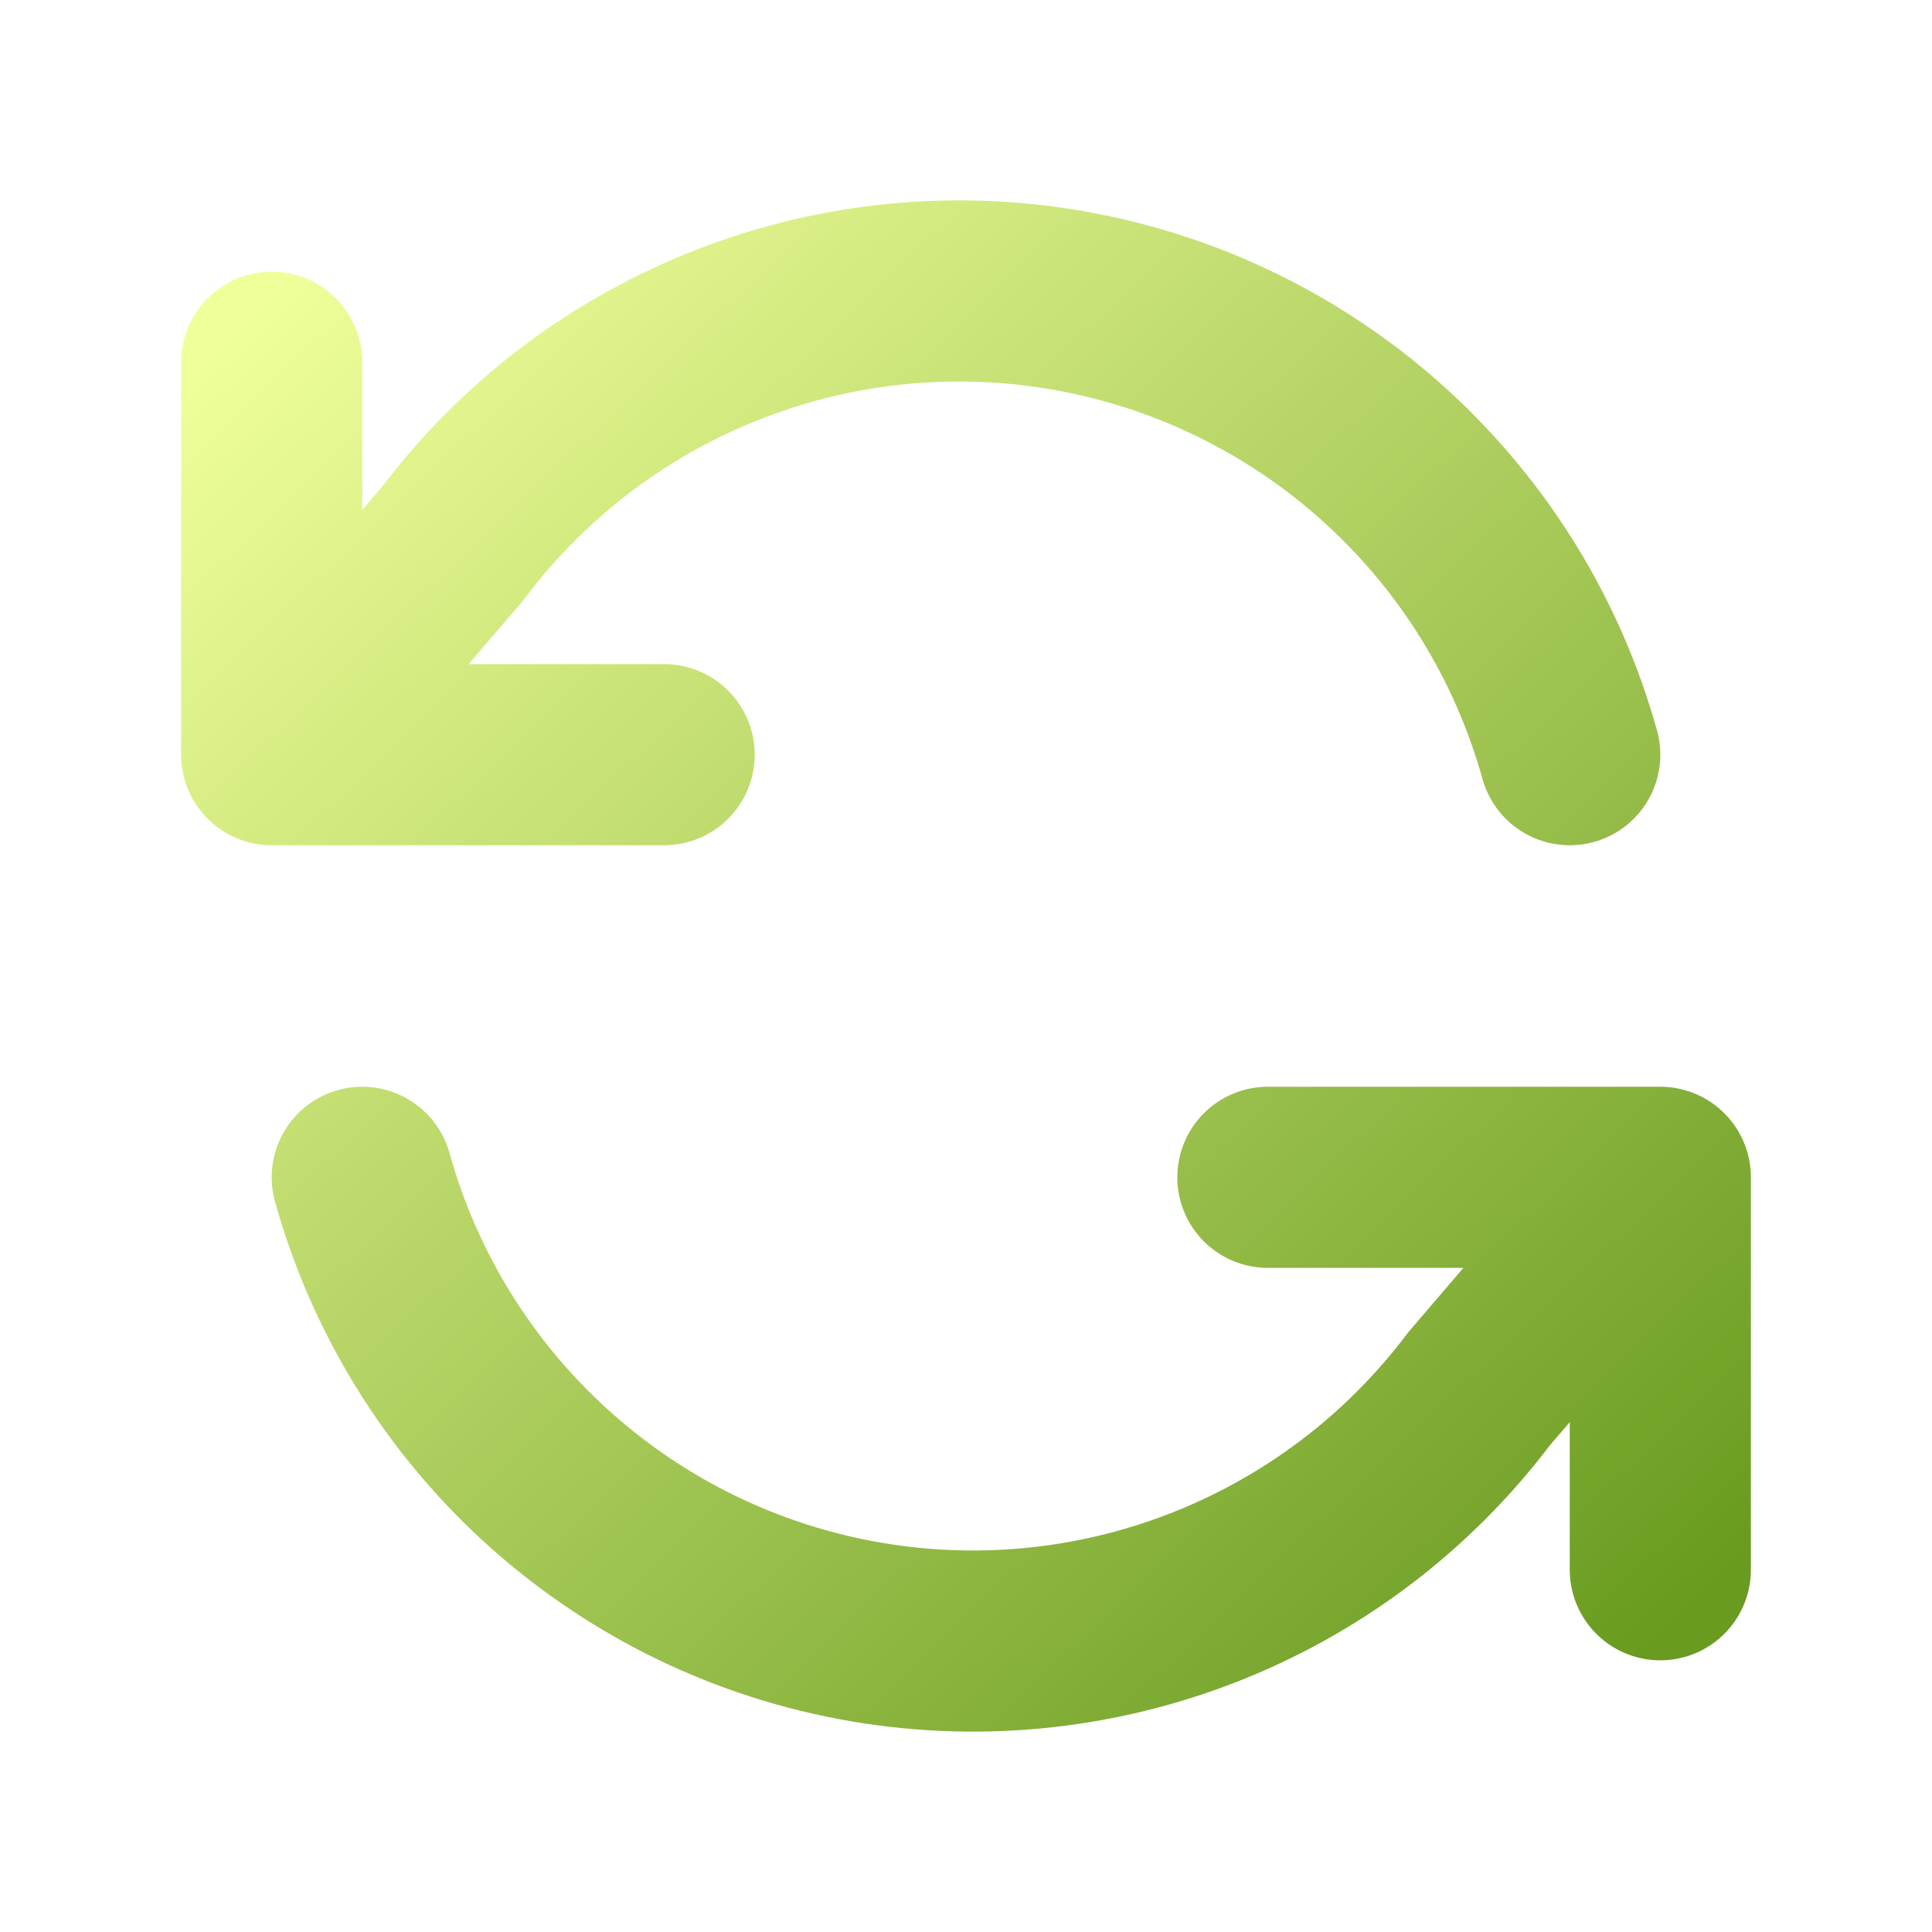
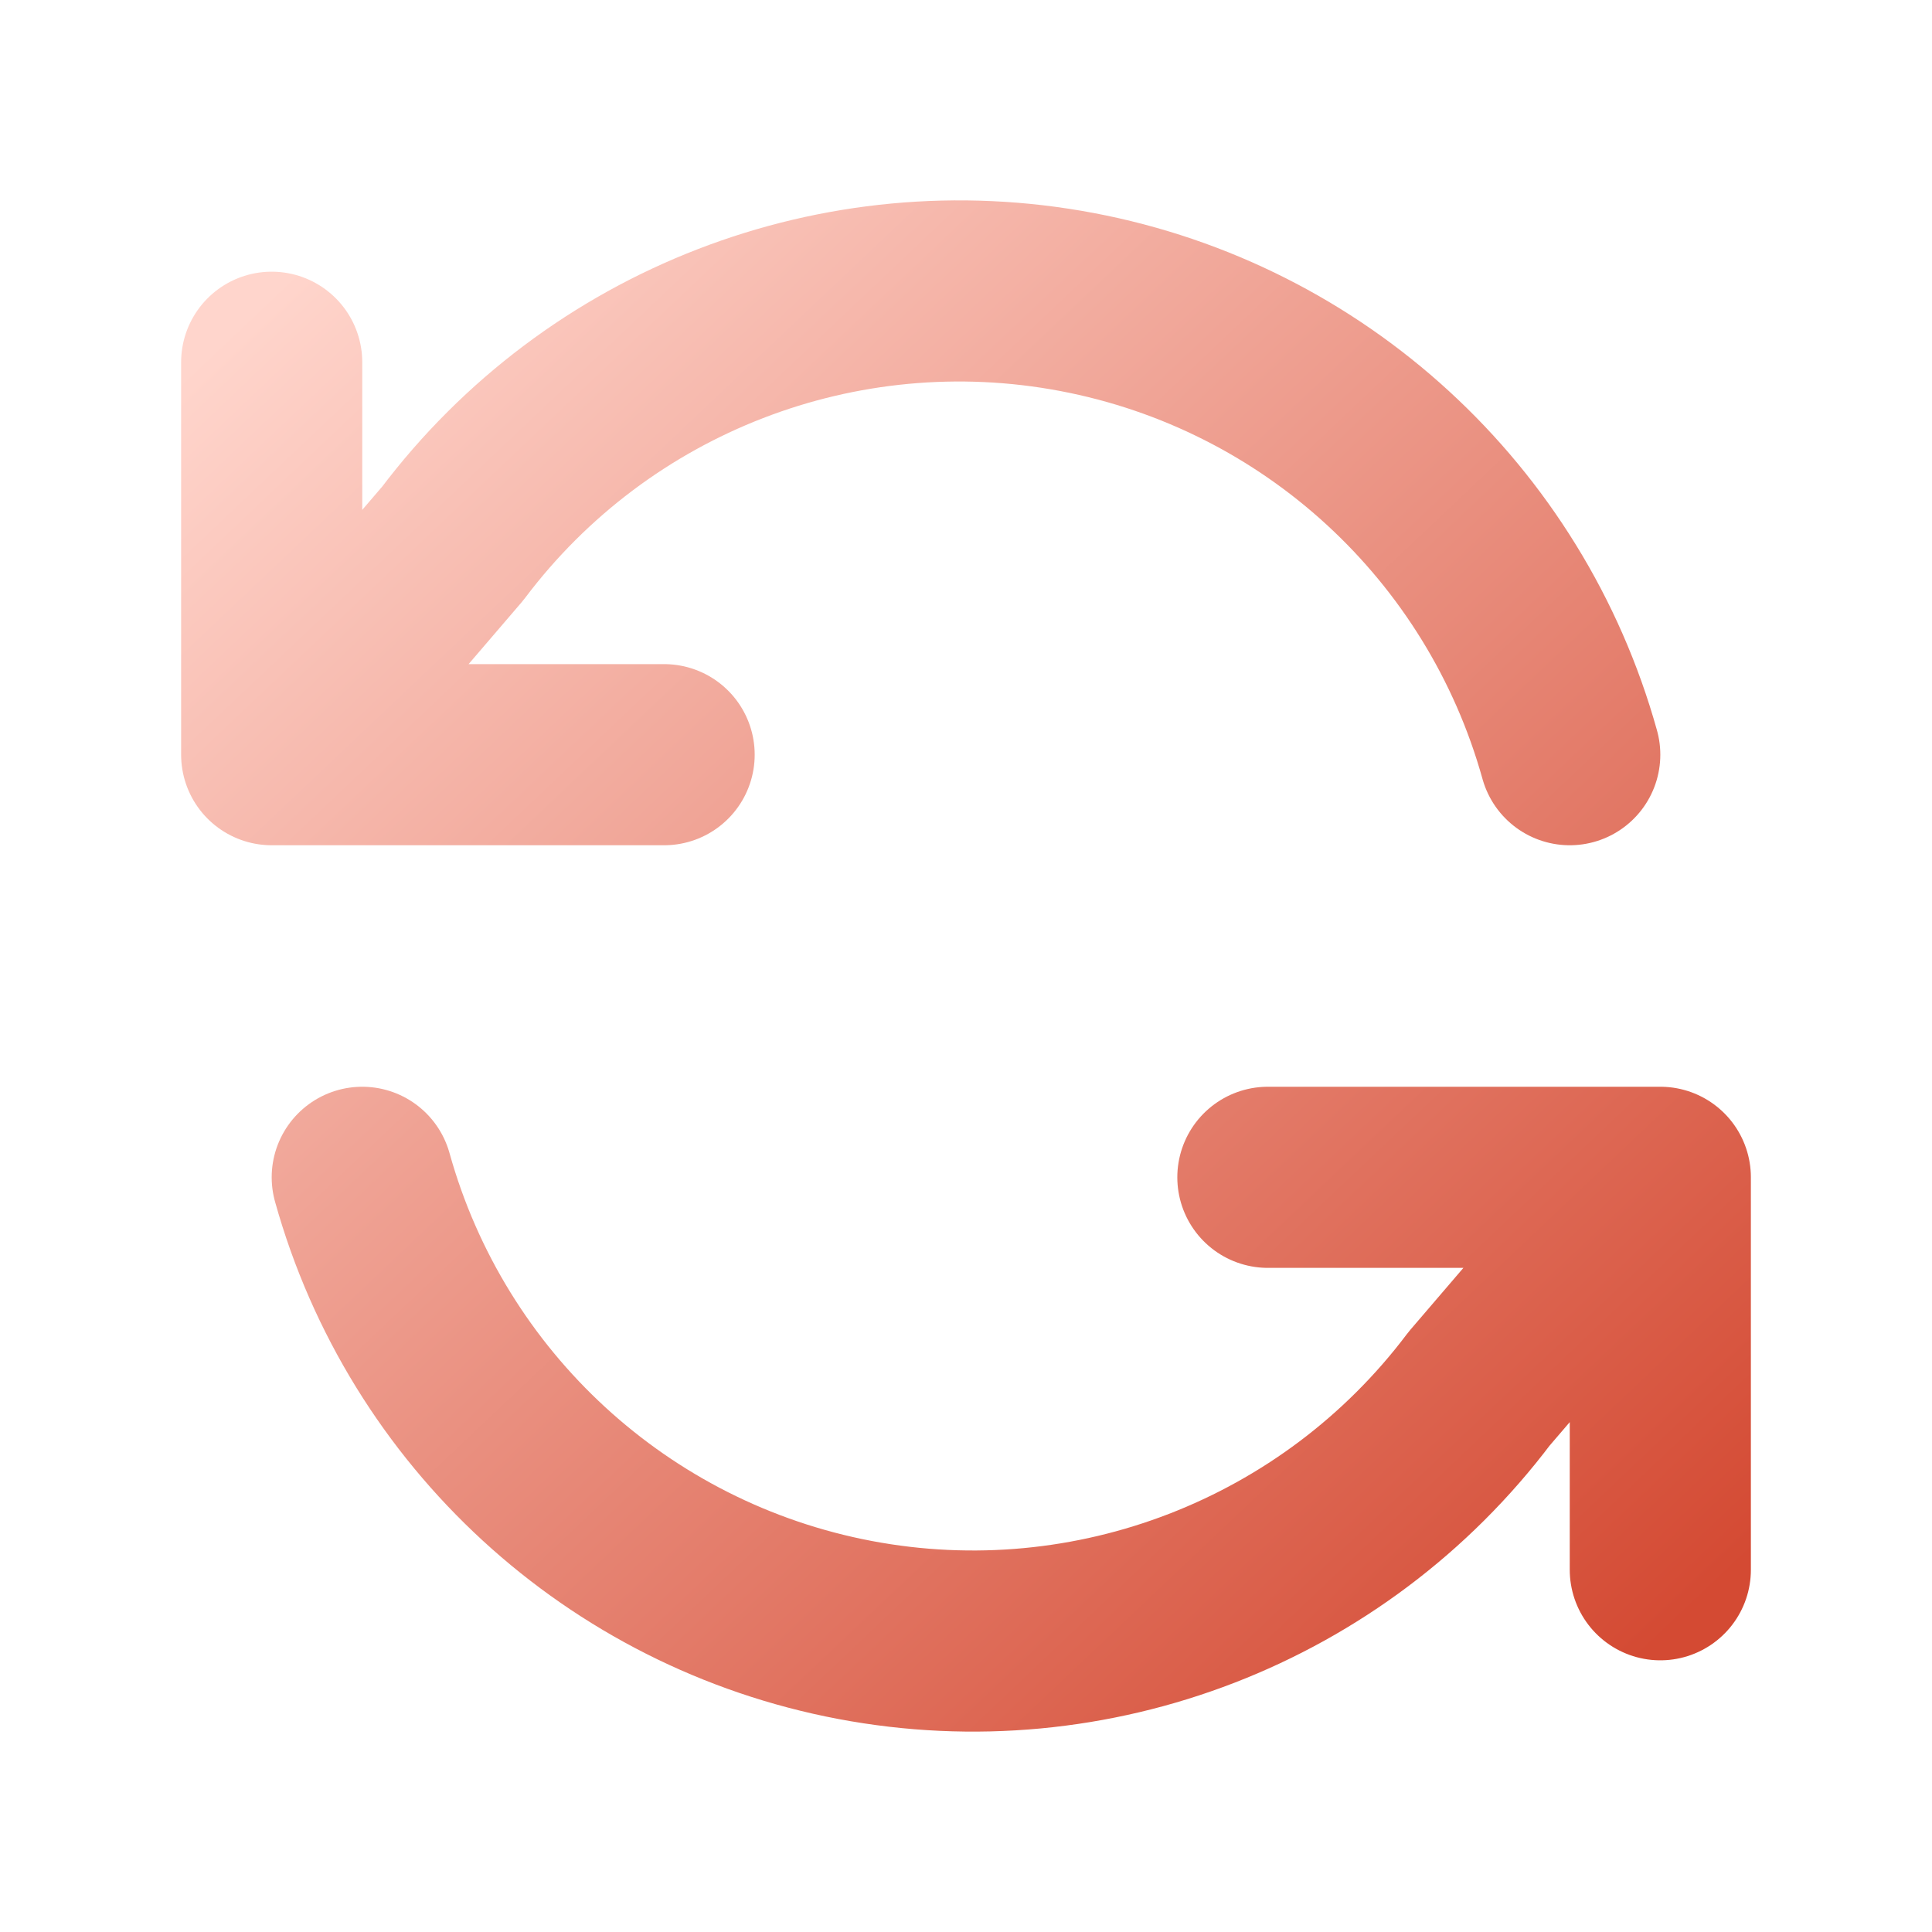
<svg xmlns="http://www.w3.org/2000/svg" viewBox="0 0 64 64">
  <defs>
    <linearGradient id="g" x1="0" y1="0" x2="1" y2="1">
-       <stop stop-color="#efff9a" />
-       <stop offset="1" stop-color="#699b20" />
+       <stop stop-color="#ffd5cc" />
+       <stop offset="1" stop-color="#d44a33" />
    </linearGradient>
  </defs>
  <path d="M52 25A21 21 0 0 0 15 18L9 25M9 25V12m0 13h13M12 39a21 21 0 0 0 37 7l6-7m0 0v13m0-13H42" fill="none" stroke="url(#g)" stroke-width="6" stroke-linecap="round" stroke-linejoin="round" />
</svg>
